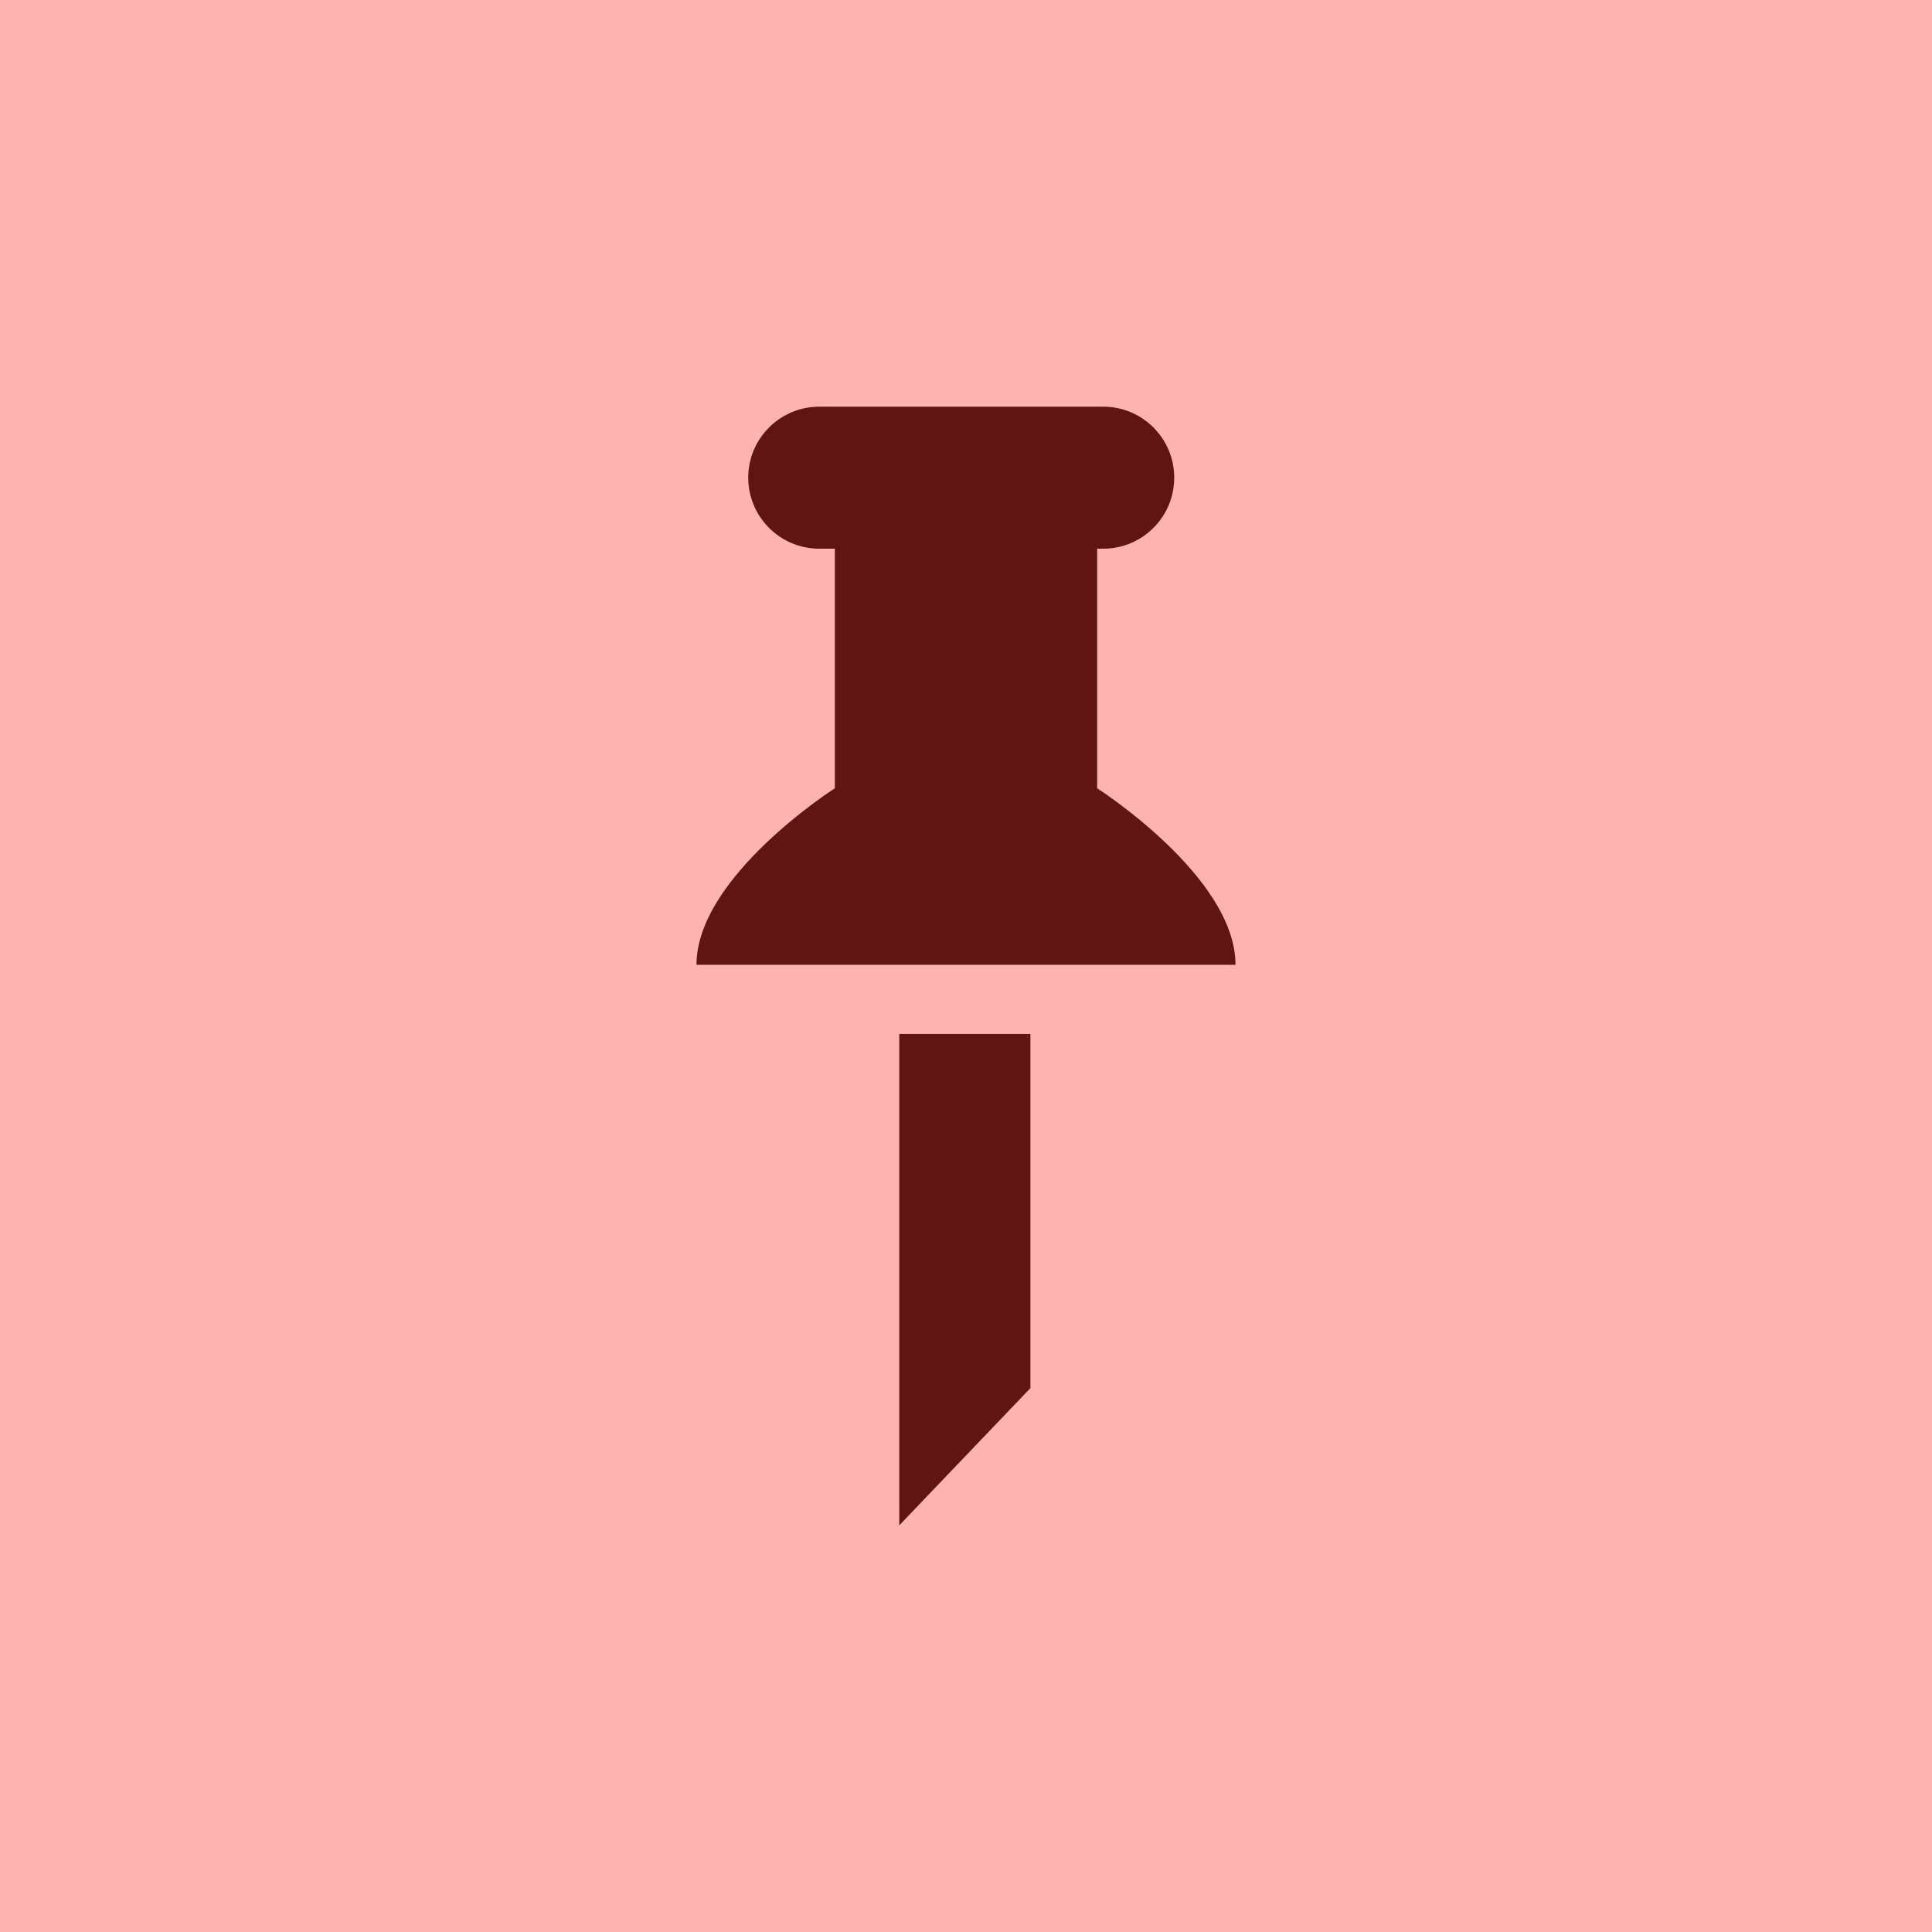
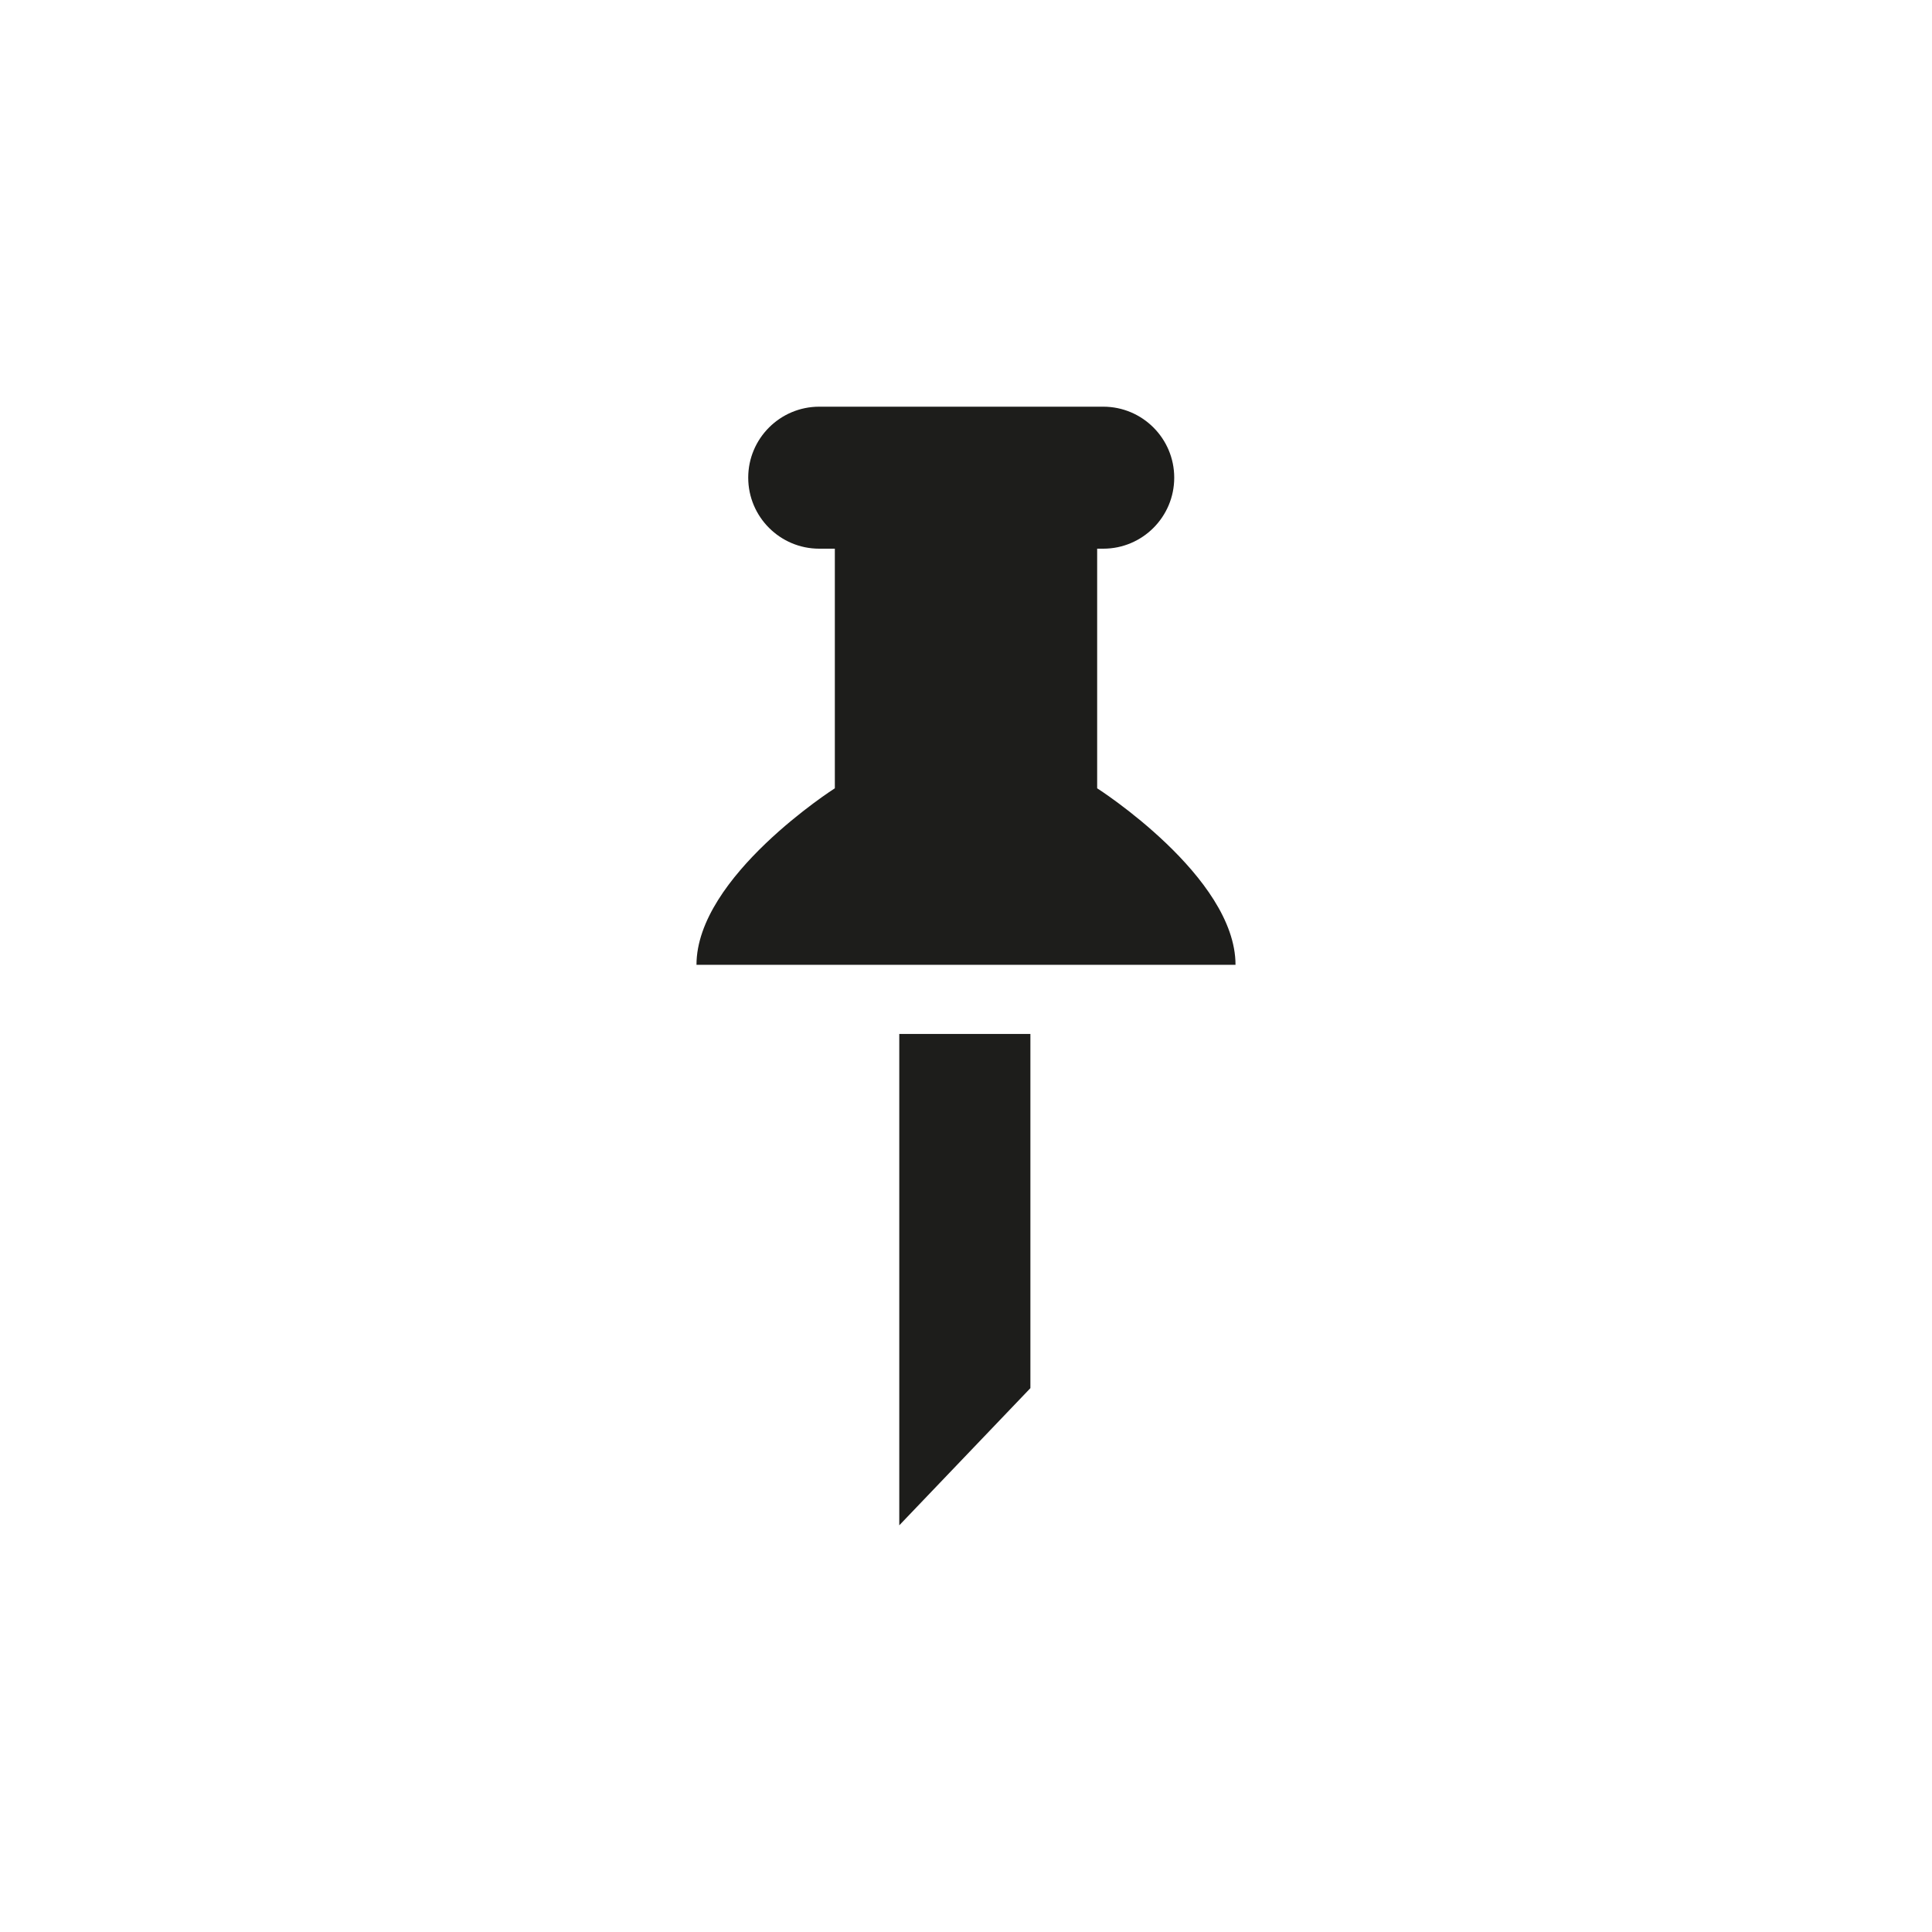
<svg xmlns="http://www.w3.org/2000/svg" version="1.1" x="0px" y="0px" width="54px" height="54px" viewBox="0 0 54 54" enable-background="new 0 0 54 54" xml:space="preserve">
  <g id="Layer_40" display="none">
    <rect x="-274.333" y="-119" display="inline" fill="#464445" width="691.333" height="784" />
  </g>
  <g id="Layer_6">
</g>
  <g id="Dark">
    <g>
      <g>
        <g>
          <path fill-rule="evenodd" clip-rule="evenodd" fill="#1D1D1B" d="M30.836,11.367h-7.938c-1.095,0-1.985,0.889-1.985,1.984      c0,1.096,0.891,1.985,1.985,1.985h7.938c1.096,0,1.984-0.889,1.984-1.985C32.82,12.256,31.932,11.367,30.836,11.367z" />
        </g>
      </g>
      <path fill-rule="evenodd" clip-rule="evenodd" fill="#1D1D1B" d="M30.666,22.033V14.9L27,14.989L23.334,14.9v7.133    c0,0-3.867,2.467-3.867,4.934h5.666h3.734h5.666C34.533,24.501,30.666,22.033,30.666,22.033z" />
      <polygon fill-rule="evenodd" clip-rule="evenodd" fill="#1D1D1B" points="28.8,28.9 25.135,28.9 25.135,42.633 28.8,38.799   " />
    </g>
  </g>
  <g id="Layer_7">
-     <rect opacity="0.3" fill-rule="evenodd" clip-rule="evenodd" fill="#FF0000" width="54" height="54" />
-   </g>
+ </g>
  <g id="Layer_5" display="none">
    <path display="inline" opacity="0.3" fill-rule="evenodd" clip-rule="evenodd" fill="#E30613" d="M0,0v54h54V0H0z M47,47H7V7h40V47   z" />
  </g>
  <g id="name" display="none">
    <text transform="matrix(1 0 0 1 5.4294 50.4398)" display="inline" fill="#646363" font-family="'UniversLTStd-Cn'" font-size="8">pin</text>
  </g>
  <g id="Title" display="none">
</g>
</svg>
